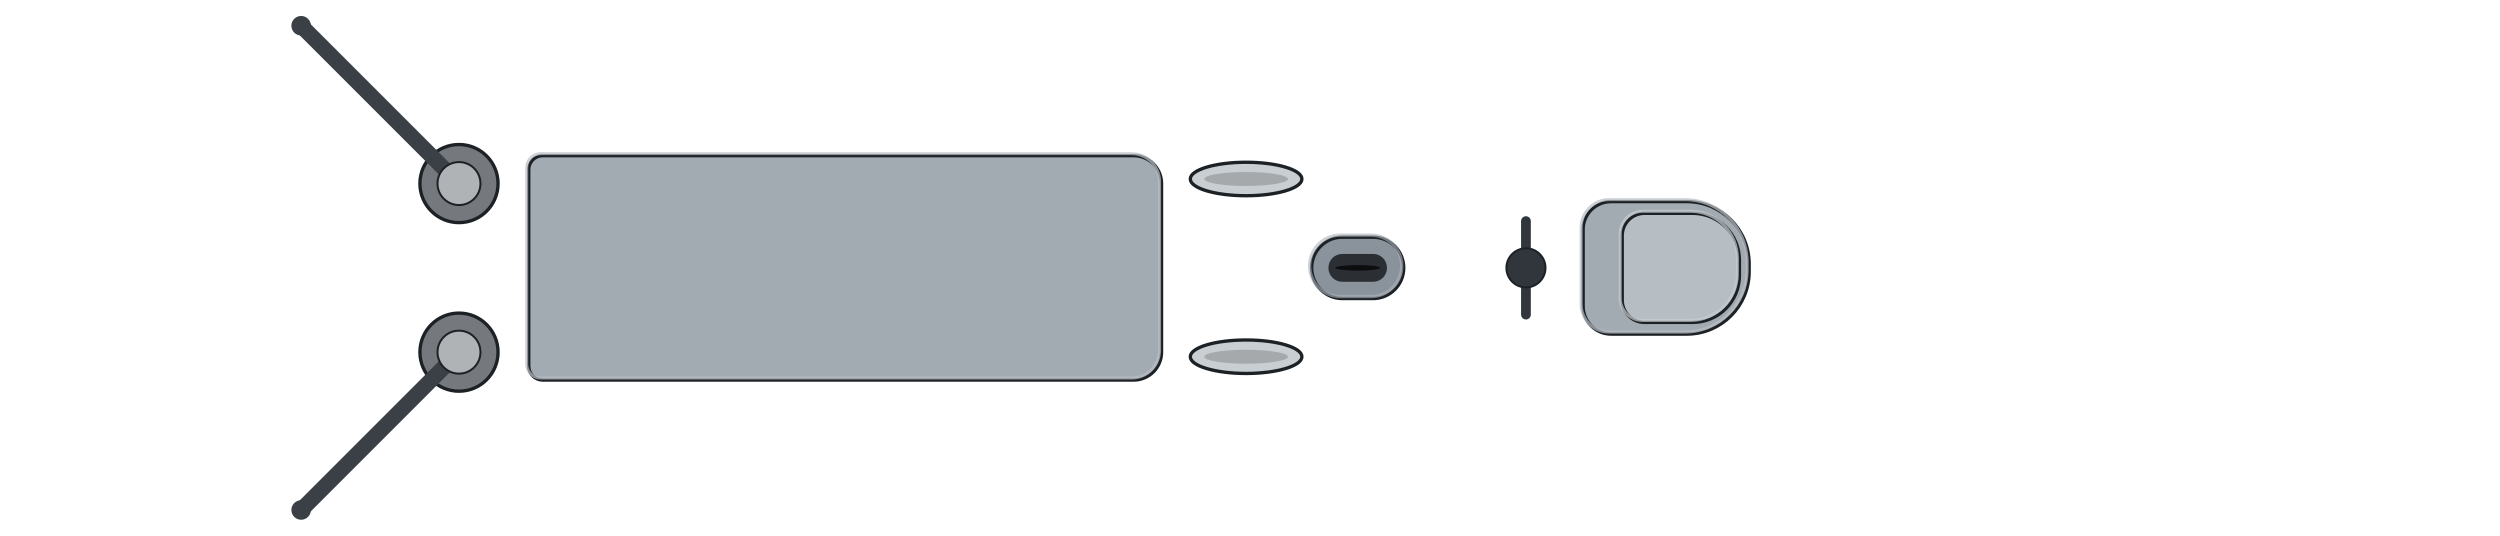
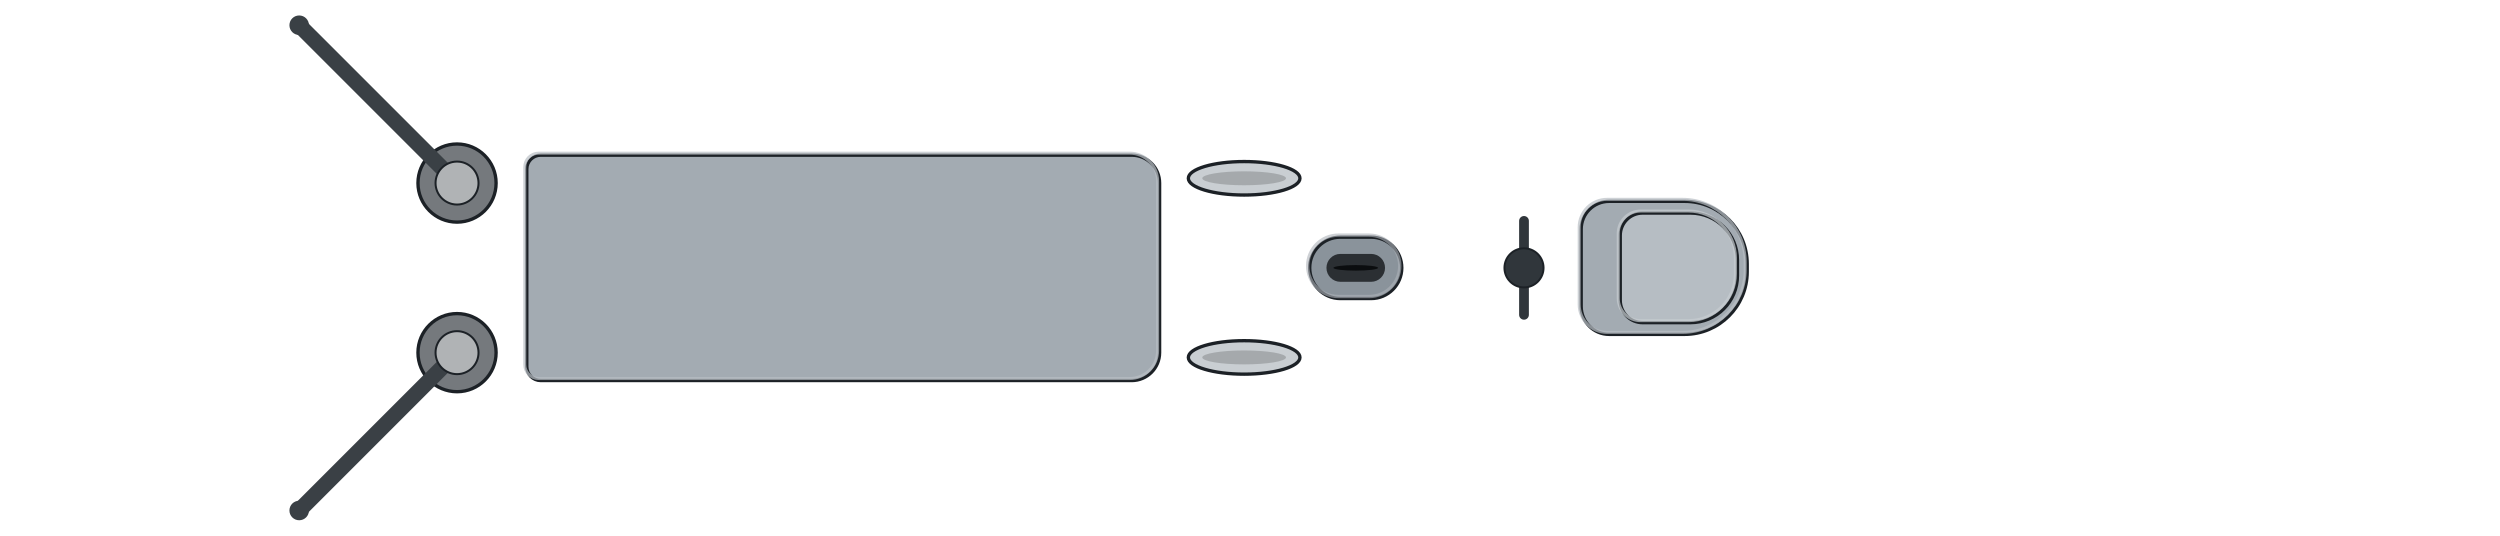
<svg xmlns="http://www.w3.org/2000/svg" width="896" height="192" viewBox="-44.8 -9.6 89.6 19.2" shape-rendering="geometricPrecision">
  <defs>
    <clipPath id="hullclip">
-       <path d="M-40.5,-4.189 L-40.497,-4.212 L-40.488,-4.234 L-40.473,-4.257 L-40.453,-4.28 L-40.426,-4.303 L-40.394,-4.325 L-40.355,-4.348 L-40.311,-4.371 L-40.261,-4.393 L-40.205,-4.416 L-40.143,-4.438 L-40.075,-4.46 L-40.001,-4.483 L-39.922,-4.505 L-39.837,-4.527 L-39.745,-4.549 L-39.649,-4.571 L-39.546,-4.593 L-39.437,-4.614 L-39.323,-4.636 L-39.203,-4.657 L-39.077,-4.679 L-38.946,-4.7 L-38.809,-4.721 L-38.666,-4.742 L-38.518,-4.763 L-38.364,-4.783 L-38.204,-4.804 L-38.039,-4.824 L-37.868,-4.844 L-37.692,-4.864 L-37.51,-4.884 L-37.323,-4.903 L-37.13,-4.922 L-36.932,-4.941 L-36.728,-4.96 L-36.52,-4.979 L-36.305,-4.998 L-36.086,-5.016 L-35.861,-5.034 L-35.631,-5.052 L-35.396,-5.069 L-35.155,-5.086 L-34.91,-5.103 L-34.659,-5.12 L-34.403,-5.137 L-34.143,-5.153 L-33.877,-5.169 L-33.606,-5.185 L-33.331,-5.2 L-33.05,-5.215 L-32.765,-5.23 L-32.475,-5.245 L-32.18,-5.259 L-31.881,-5.273 L-31.577,-5.287 L-31.268,-5.3 L-30.955,-5.314 L-30.637,-5.326 L-30.315,-5.339 L-29.988,-5.351 L-29.657,-5.363 L-29.321,-5.375 L-28.982,-5.386 L-28.638,-5.397 L-28.29,-5.408 L-27.937,-5.418 L-27.581,-5.428 L-27.221,-5.438 L-26.856,-5.447 L-26.488,-5.456 L-26.116,-5.465 L-25.74,-5.473 L-25.361,-5.481 L-24.977,-5.489 L-24.59,-5.496 L-24.199,-5.503 L-23.805,-5.51 L-23.408,-5.517 L-23.007,-5.523 L-22.602,-5.529 L-22.195,-5.534 L-21.784,-5.539 L-21.369,-5.544 L-20.952,-5.549 L-20.532,-5.553 L-20.109,-5.557 L-19.682,-5.561 L-19.253,-5.564 L-18.821,-5.567 L-18.387,-5.57 L-17.949,-5.572 L-17.509,-5.575 L-17.067,-5.577 L-16.622,-5.578 L-16.174,-5.58 L-15.724,-5.581 L-15.272,-5.582 L-14.818,-5.583 L-14.361,-5.584 L-13.903,-5.584 L-13.442,-5.585 L-12.98,-5.585 L-12.515,-5.585 L-12.049,-5.585 L-11.581,-5.585 L-11.111,-5.585 L-10.64,-5.585 L-10.167,-5.585 L-9.692,-5.585 L-9.216,-5.585 L-8.739,-5.585 L-8.261,-5.585 L-7.781,-5.585 L-7.3,-5.585 L-6.818,-5.585 L-6.336,-5.585 L-5.852,-5.585 L-5.367,-5.585 L-4.882,-5.585 L-4.396,-5.585 L-3.909,-5.585 L-3.421,-5.585 L-2.934,-5.585 L-2.445,-5.585 L-1.957,-5.585 L-1.468,-5.585 L-0.979,-5.585 L-0.489,-5.585 L-0,-5.585 L0.489,-5.585 L0.979,-5.585 L1.468,-5.585 L1.957,-5.585 L2.445,-5.585 L2.934,-5.585 L3.421,-5.585 L3.909,-5.585 L4.396,-5.585 L4.882,-5.585 L5.367,-5.585 L5.852,-5.585 L6.336,-5.585 L6.818,-5.585 L7.3,-5.585 L7.781,-5.585 L8.261,-5.585 L8.739,-5.585 L9.216,-5.584 L9.692,-5.583 L10.167,-5.581 L10.64,-5.578 L11.111,-5.574 L11.581,-5.569 L12.049,-5.563 L12.515,-5.555 L12.98,-5.546 L13.442,-5.535 L13.903,-5.523 L14.361,-5.509 L14.818,-5.493 L15.272,-5.476 L15.724,-5.457 L16.174,-5.436 L16.622,-5.413 L17.067,-5.389 L17.509,-5.362 L17.949,-5.334 L18.387,-5.303 L18.821,-5.271 L19.253,-5.237 L19.682,-5.2 L20.109,-5.162 L20.532,-5.122 L20.952,-5.08 L21.369,-5.036 L21.784,-4.99 L22.195,-4.942 L22.602,-4.893 L23.007,-4.841 L23.408,-4.788 L23.805,-4.733 L24.199,-4.676 L24.59,-4.618 L24.977,-4.557 L25.361,-4.495 L25.74,-4.432 L26.116,-4.367 L26.488,-4.3 L26.856,-4.232 L27.221,-4.163 L27.581,-4.092 L27.937,-4.02 L28.29,-3.947 L28.638,-3.873 L28.982,-3.797 L29.321,-3.721 L29.657,-3.643 L29.988,-3.565 L30.315,-3.485 L30.637,-3.405 L30.955,-3.325 L31.268,-3.243 L31.577,-3.162 L31.881,-3.079 L32.18,-2.997 L32.475,-2.914 L32.765,-2.83 L33.05,-2.747 L33.331,-2.663 L33.606,-2.58 L33.877,-2.497 L34.143,-2.413 L34.403,-2.33 L34.659,-2.248 L34.91,-2.166 L35.155,-2.084 L35.396,-2.003 L35.631,-1.922 L35.861,-1.842 L36.086,-1.763 L36.305,-1.685 L36.52,-1.608 L36.728,-1.532 L36.932,-1.456 L37.13,-1.383 L37.323,-1.31 L37.51,-1.239 L37.692,-1.169 L37.868,-1.1 L38.039,-1.033 L38.204,-0.968 L38.364,-0.904 L38.518,-0.842 L38.666,-0.782 L38.809,-0.724 L38.946,-0.667 L39.077,-0.613 L39.203,-0.561 L39.323,-0.51 L39.437,-0.462 L39.546,-0.416 L39.649,-0.372 L39.745,-0.331 L39.837,-0.291 L39.922,-0.254 L40.001,-0.22 L40.075,-0.188 L40.143,-0.158 L40.205,-0.131 L40.261,-0.106 L40.311,-0.084 L40.355,-0.064 L40.394,-0.047 L40.426,-0.033 L40.453,-0.021 L40.473,-0.012 L40.473,0.012 L40.453,0.021 L40.426,0.033 L40.394,0.047 L40.355,0.064 L40.311,0.084 L40.261,0.106 L40.205,0.131 L40.143,0.158 L40.075,0.188 L40.001,0.22 L39.922,0.254 L39.837,0.291 L39.745,0.331 L39.649,0.372 L39.546,0.416 L39.437,0.462 L39.323,0.51 L39.203,0.561 L39.077,0.613 L38.946,0.667 L38.809,0.724 L38.666,0.782 L38.518,0.842 L38.364,0.904 L38.204,0.968 L38.039,1.033 L37.868,1.1 L37.692,1.169 L37.51,1.239 L37.323,1.31 L37.13,1.383 L36.932,1.456 L36.728,1.532 L36.52,1.608 L36.305,1.685 L36.086,1.763 L35.861,1.842 L35.631,1.922 L35.396,2.003 L35.155,2.084 L34.91,2.166 L34.659,2.248 L34.403,2.33 L34.143,2.413 L33.877,2.497 L33.606,2.58 L33.331,2.663 L33.05,2.747 L32.765,2.83 L32.475,2.914 L32.18,2.997 L31.881,3.079 L31.577,3.162 L31.268,3.243 L30.955,3.325 L30.637,3.405 L30.315,3.485 L29.988,3.565 L29.657,3.643 L29.321,3.721 L28.982,3.797 L28.638,3.873 L28.29,3.947 L27.937,4.02 L27.581,4.092 L27.221,4.163 L26.856,4.232 L26.488,4.3 L26.116,4.367 L25.74,4.432 L25.361,4.495 L24.977,4.557 L24.59,4.618 L24.199,4.676 L23.805,4.733 L23.408,4.788 L23.007,4.841 L22.602,4.893 L22.195,4.942 L21.784,4.99 L21.369,5.036 L20.952,5.08 L20.532,5.122 L20.109,5.162 L19.682,5.2 L19.253,5.237 L18.821,5.271 L18.387,5.303 L17.949,5.334 L17.509,5.362 L17.067,5.389 L16.622,5.413 L16.174,5.436 L15.724,5.457 L15.272,5.476 L14.818,5.493 L14.361,5.509 L13.903,5.523 L13.442,5.535 L12.98,5.546 L12.515,5.555 L12.049,5.563 L11.581,5.569 L11.111,5.574 L10.64,5.578 L10.167,5.581 L9.692,5.583 L9.216,5.584 L8.739,5.585 L8.261,5.585 L7.781,5.585 L7.3,5.585 L6.818,5.585 L6.336,5.585 L5.852,5.585 L5.367,5.585 L4.882,5.585 L4.396,5.585 L3.909,5.585 L3.421,5.585 L2.934,5.585 L2.445,5.585 L1.957,5.585 L1.468,5.585 L0.979,5.585 L0.489,5.585 L-0,5.585 L-0.489,5.585 L-0.979,5.585 L-1.468,5.585 L-1.957,5.585 L-2.445,5.585 L-2.934,5.585 L-3.421,5.585 L-3.909,5.585 L-4.396,5.585 L-4.882,5.585 L-5.367,5.585 L-5.852,5.585 L-6.336,5.585 L-6.818,5.585 L-7.3,5.585 L-7.781,5.585 L-8.261,5.585 L-8.739,5.585 L-9.216,5.585 L-9.692,5.585 L-10.167,5.585 L-10.64,5.585 L-11.111,5.585 L-11.581,5.585 L-12.049,5.585 L-12.515,5.585 L-12.98,5.585 L-13.442,5.585 L-13.903,5.584 L-14.361,5.584 L-14.818,5.583 L-15.272,5.582 L-15.724,5.581 L-16.174,5.58 L-16.622,5.578 L-17.067,5.577 L-17.509,5.575 L-17.949,5.572 L-18.387,5.57 L-18.821,5.567 L-19.253,5.564 L-19.682,5.561 L-20.109,5.557 L-20.532,5.553 L-20.952,5.549 L-21.369,5.544 L-21.784,5.539 L-22.195,5.534 L-22.602,5.529 L-23.007,5.523 L-23.408,5.517 L-23.805,5.51 L-24.199,5.503 L-24.59,5.496 L-24.977,5.489 L-25.361,5.481 L-25.74,5.473 L-26.116,5.465 L-26.488,5.456 L-26.856,5.447 L-27.221,5.438 L-27.581,5.428 L-27.937,5.418 L-28.29,5.408 L-28.638,5.397 L-28.982,5.386 L-29.321,5.375 L-29.657,5.363 L-29.988,5.351 L-30.315,5.339 L-30.637,5.326 L-30.955,5.314 L-31.268,5.3 L-31.577,5.287 L-31.881,5.273 L-32.18,5.259 L-32.475,5.245 L-32.765,5.23 L-33.05,5.215 L-33.331,5.2 L-33.606,5.185 L-33.877,5.169 L-34.143,5.153 L-34.403,5.137 L-34.659,5.12 L-34.91,5.103 L-35.155,5.086 L-35.396,5.069 L-35.631,5.052 L-35.861,5.034 L-36.086,5.016 L-36.305,4.998 L-36.52,4.979 L-36.728,4.96 L-36.932,4.941 L-37.13,4.922 L-37.323,4.903 L-37.51,4.884 L-37.692,4.864 L-37.868,4.844 L-38.039,4.824 L-38.204,4.804 L-38.364,4.783 L-38.518,4.763 L-38.666,4.742 L-38.809,4.721 L-38.946,4.7 L-39.077,4.679 L-39.203,4.657 L-39.323,4.636 L-39.437,4.614 L-39.546,4.593 L-39.649,4.571 L-39.745,4.549 L-39.837,4.527 L-39.922,4.505 L-40.001,4.483 L-40.075,4.46 L-40.143,4.438 L-40.205,4.416 L-40.261,4.393 L-40.311,4.371 L-40.355,4.348 L-40.394,4.325 L-40.426,4.303 L-40.453,4.28 L-40.473,4.257 L-40.488,4.234 L-40.497,4.212 L-40.5,4.189 Z" />
+       <path d="M-40.5,-4.208 L-40.497,-4.23 L-40.488,-4.253 L-40.473,-4.276 L-40.453,-4.299 L-40.426,-4.322 L-40.394,-4.345 L-40.355,-4.367 L-40.311,-4.39 L-40.261,-4.413 L-40.205,-4.435 L-40.143,-4.458 L-40.075,-4.48 L-40.001,-4.503 L-39.922,-4.525 L-39.837,-4.547 L-39.745,-4.569 L-39.649,-4.591 L-39.546,-4.613 L-39.437,-4.635 L-39.323,-4.657 L-39.203,-4.678 L-39.077,-4.7 L-38.946,-4.721 L-38.809,-4.742 L-38.666,-4.763 L-38.518,-4.784 L-38.364,-4.805 L-38.204,-4.825 L-38.039,-4.846 L-37.868,-4.866 L-37.692,-4.886 L-37.51,-4.905 L-37.323,-4.925 L-37.13,-4.944 L-36.932,-4.964 L-36.728,-4.983 L-36.52,-5.001 L-36.305,-5.02 L-36.086,-5.038 L-35.861,-5.056 L-35.631,-5.074 L-35.396,-5.092 L-35.155,-5.109 L-34.91,-5.126 L-34.659,-5.143 L-34.403,-5.16 L-34.143,-5.176 L-33.877,-5.192 L-33.606,-5.208 L-33.331,-5.223 L-33.05,-5.239 L-32.765,-5.254 L-32.475,-5.268 L-32.18,-5.283 L-31.881,-5.297 L-31.577,-5.311 L-31.268,-5.324 L-30.955,-5.337 L-30.637,-5.35 L-30.315,-5.363 L-29.988,-5.375 L-29.657,-5.387 L-29.321,-5.399 L-28.982,-5.41 L-28.638,-5.421 L-28.29,-5.432 L-27.937,-5.442 L-27.581,-5.452 L-27.221,-5.462 L-26.856,-5.471 L-26.488,-5.48 L-26.116,-5.489 L-25.74,-5.498 L-25.361,-5.506 L-24.977,-5.513 L-24.59,-5.521 L-24.199,-5.528 L-23.805,-5.535 L-23.408,-5.541 L-23.007,-5.547 L-22.602,-5.553 L-22.195,-5.559 L-21.784,-5.564 L-21.369,-5.569 L-20.952,-5.574 L-20.532,-5.578 L-20.109,-5.582 L-19.682,-5.585 L-19.253,-5.589 L-18.821,-5.592 L-18.387,-5.595 L-17.949,-5.597 L-17.509,-5.6 L-17.067,-5.602 L-16.622,-5.603 L-16.174,-5.605 L-15.724,-5.606 L-15.272,-5.607 L-14.818,-5.608 L-14.361,-5.609 L-13.903,-5.609 L-13.442,-5.61 L-12.98,-5.61 L-12.515,-5.61 L-12.049,-5.61 L-11.581,-5.61 L-11.111,-5.61 L-10.64,-5.61 L-10.167,-5.61 L-9.692,-5.61 L-9.216,-5.61 L-8.739,-5.61 L-8.261,-5.61 L-7.781,-5.61 L-7.3,-5.61 L-6.818,-5.61 L-6.336,-5.61 L-5.852,-5.61 L-5.367,-5.61 L-4.882,-5.61 L-4.396,-5.61 L-3.909,-5.61 L-3.421,-5.61 L-2.934,-5.61 L-2.445,-5.61 L-1.957,-5.61 L-1.468,-5.61 L-0.979,-5.61 L-0.489,-5.61 L-0,-5.61 L0.489,-5.61 L0.979,-5.61 L1.468,-5.61 L1.957,-5.61 L2.445,-5.61 L2.934,-5.61 L3.421,-5.61 L3.909,-5.61 L4.396,-5.61 L4.882,-5.61 L5.367,-5.61 L5.852,-5.61 L6.336,-5.61 L6.818,-5.61 L7.3,-5.61 L7.781,-5.61 L8.261,-5.61 L8.739,-5.61 L9.216,-5.609 L9.692,-5.608 L10.167,-5.606 L10.64,-5.603 L11.111,-5.599 L11.581,-5.594 L12.049,-5.588 L12.515,-5.58 L12.98,-5.571 L13.442,-5.56 L13.903,-5.548 L14.361,-5.534 L14.818,-5.518 L15.272,-5.501 L15.724,-5.481 L16.174,-5.46 L16.622,-5.437 L17.067,-5.413 L17.509,-5.386 L17.949,-5.357 L18.387,-5.327 L18.821,-5.294 L19.253,-5.26 L19.682,-5.224 L20.109,-5.185 L20.532,-5.145 L20.952,-5.103 L21.369,-5.059 L21.784,-5.013 L22.195,-4.965 L22.602,-4.915 L23.007,-4.863 L23.408,-4.809 L23.805,-4.754 L24.199,-4.697 L24.59,-4.638 L24.977,-4.578 L25.361,-4.515 L25.74,-4.452 L26.116,-4.386 L26.488,-4.32 L26.856,-4.251 L27.221,-4.182 L27.581,-4.111 L27.937,-4.038 L28.29,-3.965 L28.638,-3.89 L28.982,-3.814 L29.321,-3.737 L29.657,-3.659 L29.988,-3.581 L30.315,-3.501 L30.637,-3.421 L30.955,-3.34 L31.268,-3.258 L31.577,-3.176 L31.881,-3.093 L32.18,-3.01 L32.475,-2.927 L32.765,-2.843 L33.05,-2.759 L33.331,-2.675 L33.606,-2.592 L33.877,-2.508 L34.143,-2.424 L34.403,-2.341 L34.659,-2.258 L34.91,-2.175 L35.155,-2.093 L35.396,-2.012 L35.631,-1.931 L35.861,-1.85 L36.086,-1.771 L36.305,-1.692 L36.52,-1.615 L36.728,-1.538 L36.932,-1.463 L37.13,-1.389 L37.323,-1.316 L37.51,-1.244 L37.692,-1.174 L37.868,-1.105 L38.039,-1.038 L38.204,-0.972 L38.364,-0.908 L38.518,-0.846 L38.666,-0.786 L38.809,-0.727 L38.946,-0.67 L39.077,-0.616 L39.203,-0.563 L39.323,-0.512 L39.437,-0.464 L39.546,-0.418 L39.649,-0.374 L39.745,-0.332 L39.837,-0.293 L39.922,-0.255 L40.001,-0.221 L40.075,-0.189 L40.143,-0.159 L40.205,-0.131 L40.261,-0.107 L40.311,-0.084 L40.355,-0.065 L40.394,-0.048 L40.426,-0.033 L40.453,-0.021 L40.473,-0.012 L40.473,0.012 L40.453,0.021 L40.426,0.033 L40.394,0.048 L40.355,0.065 L40.311,0.084 L40.261,0.107 L40.205,0.131 L40.143,0.159 L40.075,0.189 L40.001,0.221 L39.922,0.255 L39.837,0.293 L39.745,0.332 L39.649,0.374 L39.546,0.418 L39.437,0.464 L39.323,0.512 L39.203,0.563 L39.077,0.616 L38.946,0.67 L38.809,0.727 L38.666,0.786 L38.518,0.846 L38.364,0.908 L38.204,0.972 L38.039,1.038 L37.868,1.105 L37.692,1.174 L37.51,1.244 L37.323,1.316 L37.13,1.389 L36.932,1.463 L36.728,1.538 L36.52,1.615 L36.305,1.692 L36.086,1.771 L35.861,1.85 L35.631,1.931 L35.396,2.012 L35.155,2.093 L34.91,2.175 L34.659,2.258 L34.403,2.341 L34.143,2.424 L33.877,2.508 L33.606,2.592 L33.331,2.675 L33.05,2.759 L32.765,2.843 L32.475,2.927 L32.18,3.01 L31.881,3.093 L31.577,3.176 L31.268,3.258 L30.955,3.34 L30.637,3.421 L30.315,3.501 L29.988,3.581 L29.657,3.659 L29.321,3.737 L28.982,3.814 L28.638,3.89 L28.29,3.965 L27.937,4.038 L27.581,4.111 L27.221,4.182 L26.856,4.251 L26.488,4.32 L26.116,4.386 L25.74,4.452 L25.361,4.515 L24.977,4.578 L24.59,4.638 L24.199,4.697 L23.805,4.754 L23.408,4.809 L23.007,4.863 L22.602,4.915 L22.195,4.965 L21.784,5.013 L21.369,5.059 L20.952,5.103 L20.532,5.145 L20.109,5.185 L19.682,5.224 L19.253,5.26 L18.821,5.294 L18.387,5.327 L17.949,5.357 L17.509,5.386 L17.067,5.413 L16.622,5.437 L16.174,5.46 L15.724,5.481 L15.272,5.501 L14.818,5.518 L14.361,5.534 L13.903,5.548 L13.442,5.56 L12.98,5.571 L12.515,5.58 L12.049,5.588 L11.581,5.594 L11.111,5.599 L10.64,5.603 L10.167,5.606 L9.692,5.608 L9.216,5.609 L8.739,5.61 L8.261,5.61 L7.781,5.61 L7.3,5.61 L6.818,5.61 L6.336,5.61 L5.852,5.61 L5.367,5.61 L4.882,5.61 L4.396,5.61 L3.909,5.61 L3.421,5.61 L2.934,5.61 L2.445,5.61 L1.957,5.61 L1.468,5.61 L0.979,5.61 L0.489,5.61 L-0,5.61 L-0.489,5.61 L-0.979,5.61 L-1.468,5.61 L-1.957,5.61 L-2.445,5.61 L-2.934,5.61 L-3.421,5.61 L-3.909,5.61 L-4.396,5.61 L-4.882,5.61 L-5.367,5.61 L-5.852,5.61 L-6.336,5.61 L-6.818,5.61 L-7.3,5.61 L-7.781,5.61 L-8.261,5.61 L-8.739,5.61 L-9.216,5.61 L-9.692,5.61 L-10.167,5.61 L-10.64,5.61 L-11.111,5.61 L-11.581,5.61 L-12.049,5.61 L-12.515,5.61 L-12.98,5.61 L-13.442,5.61 L-13.903,5.609 L-14.361,5.609 L-14.818,5.608 L-15.272,5.607 L-15.724,5.606 L-16.174,5.605 L-16.622,5.603 L-17.067,5.602 L-17.509,5.6 L-17.949,5.597 L-18.387,5.595 L-18.821,5.592 L-19.253,5.589 L-19.682,5.585 L-20.109,5.582 L-20.532,5.578 L-20.952,5.574 L-21.369,5.569 L-21.784,5.564 L-22.195,5.559 L-22.602,5.553 L-23.007,5.547 L-23.408,5.541 L-23.805,5.535 L-24.199,5.528 L-24.59,5.521 L-24.977,5.513 L-25.361,5.506 L-25.74,5.498 L-26.116,5.489 L-26.488,5.48 L-26.856,5.471 L-27.221,5.462 L-27.581,5.452 L-27.937,5.442 L-28.29,5.432 L-28.638,5.421 L-28.982,5.41 L-29.321,5.399 L-29.657,5.387 L-29.988,5.375 L-30.315,5.363 L-30.637,5.35 L-30.955,5.337 L-31.268,5.324 L-31.577,5.311 L-31.881,5.297 L-32.18,5.283 L-32.475,5.268 L-32.765,5.254 L-33.05,5.239 L-33.331,5.223 L-33.606,5.208 L-33.877,5.192 L-34.143,5.176 L-34.403,5.16 L-34.659,5.143 L-34.91,5.126 L-35.155,5.109 L-35.396,5.092 L-35.631,5.074 L-35.861,5.056 L-36.086,5.038 L-36.305,5.02 L-36.52,5.001 L-36.728,4.983 L-36.932,4.964 L-37.13,4.944 L-37.323,4.925 L-37.51,4.905 L-37.692,4.886 L-37.868,4.866 L-38.039,4.846 L-38.204,4.825 L-38.364,4.805 L-38.518,4.784 L-38.666,4.763 L-38.809,4.742 L-38.946,4.721 L-39.077,4.7 L-39.203,4.678 L-39.323,4.657 L-39.437,4.635 L-39.546,4.613 L-39.649,4.591 L-39.745,4.569 L-39.837,4.547 L-39.922,4.525 L-40.001,4.503 L-40.075,4.48 L-40.143,4.458 L-40.205,4.435 L-40.261,4.413 L-40.311,4.39 L-40.355,4.367 L-40.394,4.345 L-40.426,4.322 L-40.453,4.299 L-40.473,4.276 L-40.488,4.253 L-40.497,4.23 L-40.5,4.208 Z" />
    </clipPath>
    <clipPath id="deckclip">
-       <path d="M-40.5,-3.639 L-40.497,-3.662 L-40.488,-3.684 L-40.473,-3.707 L-40.453,-3.73 L-40.426,-3.753 L-40.394,-3.775 L-40.355,-3.798 L-40.311,-3.821 L-40.261,-3.843 L-40.205,-3.866 L-40.143,-3.888 L-40.075,-3.91 L-40.001,-3.933 L-39.922,-3.955 L-39.837,-3.977 L-39.745,-3.999 L-39.649,-4.021 L-39.546,-4.043 L-39.437,-4.064 L-39.323,-4.086 L-39.203,-4.107 L-39.077,-4.129 L-38.946,-4.15 L-38.809,-4.171 L-38.666,-4.192 L-38.518,-4.213 L-38.364,-4.233 L-38.204,-4.254 L-38.039,-4.274 L-37.868,-4.294 L-37.692,-4.314 L-37.51,-4.334 L-37.323,-4.353 L-37.13,-4.372 L-36.932,-4.391 L-36.728,-4.41 L-36.52,-4.429 L-36.305,-4.448 L-36.086,-4.466 L-35.861,-4.484 L-35.631,-4.502 L-35.396,-4.519 L-35.155,-4.536 L-34.91,-4.553 L-34.659,-4.57 L-34.403,-4.587 L-34.143,-4.603 L-33.877,-4.619 L-33.606,-4.635 L-33.331,-4.65 L-33.05,-4.665 L-32.765,-4.68 L-32.475,-4.695 L-32.18,-4.709 L-31.881,-4.723 L-31.577,-4.737 L-31.268,-4.75 L-30.955,-4.764 L-30.637,-4.776 L-30.315,-4.789 L-29.988,-4.801 L-29.657,-4.813 L-29.321,-4.825 L-28.982,-4.836 L-28.638,-4.847 L-28.29,-4.858 L-27.937,-4.868 L-27.581,-4.878 L-27.221,-4.888 L-26.856,-4.897 L-26.488,-4.906 L-26.116,-4.915 L-25.74,-4.923 L-25.361,-4.931 L-24.977,-4.939 L-24.59,-4.946 L-24.199,-4.953 L-23.805,-4.96 L-23.408,-4.967 L-23.007,-4.973 L-22.602,-4.979 L-22.195,-4.984 L-21.784,-4.989 L-21.369,-4.994 L-20.952,-4.999 L-20.532,-5.003 L-20.109,-5.007 L-19.682,-5.011 L-19.253,-5.014 L-18.821,-5.017 L-18.387,-5.02 L-17.949,-5.022 L-17.509,-5.025 L-17.067,-5.027 L-16.622,-5.028 L-16.174,-5.03 L-15.724,-5.031 L-15.272,-5.032 L-14.818,-5.033 L-14.361,-5.034 L-13.903,-5.034 L-13.442,-5.035 L-12.98,-5.035 L-12.515,-5.035 L-12.049,-5.035 L-11.581,-5.035 L-11.111,-5.035 L-10.64,-5.035 L-10.167,-5.035 L-9.692,-5.035 L-9.216,-5.035 L-8.739,-5.035 L-8.261,-5.035 L-7.781,-5.035 L-7.3,-5.035 L-6.818,-5.035 L-6.336,-5.035 L-5.852,-5.035 L-5.367,-5.035 L-4.882,-5.035 L-4.396,-5.035 L-3.909,-5.035 L-3.421,-5.035 L-2.934,-5.035 L-2.445,-5.035 L-1.957,-5.035 L-1.468,-5.035 L-0.979,-5.035 L-0.489,-5.035 L-0,-5.035 L0.489,-5.035 L0.979,-5.035 L1.468,-5.035 L1.957,-5.035 L2.445,-5.035 L2.934,-5.035 L3.421,-5.035 L3.909,-5.035 L4.396,-5.035 L4.882,-5.035 L5.367,-5.035 L5.852,-5.035 L6.336,-5.035 L6.818,-5.035 L7.3,-5.035 L7.781,-5.035 L8.261,-5.035 L8.739,-5.035 L9.216,-5.034 L9.692,-5.033 L10.167,-5.031 L10.64,-5.028 L11.111,-5.024 L11.581,-5.019 L12.049,-5.013 L12.515,-5.005 L12.98,-4.996 L13.442,-4.985 L13.903,-4.973 L14.361,-4.959 L14.818,-4.943 L15.272,-4.926 L15.724,-4.907 L16.174,-4.886 L16.622,-4.863 L17.067,-4.839 L17.509,-4.812 L17.949,-4.784 L18.387,-4.753 L18.821,-4.721 L19.253,-4.687 L19.682,-4.65 L20.109,-4.612 L20.532,-4.572 L20.952,-4.53 L21.369,-4.486 L21.784,-4.44 L22.195,-4.392 L22.602,-4.343 L23.007,-4.291 L23.408,-4.238 L23.805,-4.183 L24.199,-4.126 L24.59,-4.068 L24.977,-4.007 L25.361,-3.945 L25.74,-3.882 L26.116,-3.817 L26.488,-3.75 L26.856,-3.682 L27.221,-3.613 L27.581,-3.542 L27.937,-3.47 L28.29,-3.397 L28.638,-3.323 L28.982,-3.247 L29.321,-3.171 L29.657,-3.093 L29.988,-3.015 L30.315,-2.935 L30.637,-2.855 L30.955,-2.775 L31.268,-2.693 L31.577,-2.612 L31.881,-2.529 L32.18,-2.447 L32.475,-2.364 L32.765,-2.28 L33.05,-2.197 L33.331,-2.113 L33.606,-2.03 L33.877,-1.947 L34.143,-1.863 L34.403,-1.78 L34.659,-1.698 L34.91,-1.616 L35.155,-1.534 L35.396,-1.453 L35.631,-1.372 L35.861,-1.292 L36.086,-1.213 L36.305,-1.135 L36.52,-1.058 L36.728,-0.982 L36.932,-0.906 L37.13,-0.833 L37.323,-0.76 L37.51,-0.689 L37.692,-0.619 L37.868,-0.55 L38.039,-0.483 L38.204,-0.418 L38.364,-0.354 L38.518,-0.292 L38.666,-0.232 L38.809,-0.174 L38.946,-0.117 L39.077,-0.063 L39.203,-0.011 L39.203,0.011 L39.077,0.063 L38.946,0.117 L38.809,0.174 L38.666,0.232 L38.518,0.292 L38.364,0.354 L38.204,0.418 L38.039,0.483 L37.868,0.55 L37.692,0.619 L37.51,0.689 L37.323,0.76 L37.13,0.833 L36.932,0.906 L36.728,0.982 L36.52,1.058 L36.305,1.135 L36.086,1.213 L35.861,1.292 L35.631,1.372 L35.396,1.453 L35.155,1.534 L34.91,1.616 L34.659,1.698 L34.403,1.78 L34.143,1.863 L33.877,1.947 L33.606,2.03 L33.331,2.113 L33.05,2.197 L32.765,2.28 L32.475,2.364 L32.18,2.447 L31.881,2.529 L31.577,2.612 L31.268,2.693 L30.955,2.775 L30.637,2.855 L30.315,2.935 L29.988,3.015 L29.657,3.093 L29.321,3.171 L28.982,3.247 L28.638,3.323 L28.29,3.397 L27.937,3.47 L27.581,3.542 L27.221,3.613 L26.856,3.682 L26.488,3.75 L26.116,3.817 L25.74,3.882 L25.361,3.945 L24.977,4.007 L24.59,4.068 L24.199,4.126 L23.805,4.183 L23.408,4.238 L23.007,4.291 L22.602,4.343 L22.195,4.392 L21.784,4.44 L21.369,4.486 L20.952,4.53 L20.532,4.572 L20.109,4.612 L19.682,4.65 L19.253,4.687 L18.821,4.721 L18.387,4.753 L17.949,4.784 L17.509,4.812 L17.067,4.839 L16.622,4.863 L16.174,4.886 L15.724,4.907 L15.272,4.926 L14.818,4.943 L14.361,4.959 L13.903,4.973 L13.442,4.985 L12.98,4.996 L12.515,5.005 L12.049,5.013 L11.581,5.019 L11.111,5.024 L10.64,5.028 L10.167,5.031 L9.692,5.033 L9.216,5.034 L8.739,5.035 L8.261,5.035 L7.781,5.035 L7.3,5.035 L6.818,5.035 L6.336,5.035 L5.852,5.035 L5.367,5.035 L4.882,5.035 L4.396,5.035 L3.909,5.035 L3.421,5.035 L2.934,5.035 L2.445,5.035 L1.957,5.035 L1.468,5.035 L0.979,5.035 L0.489,5.035 L-0,5.035 L-0.489,5.035 L-0.979,5.035 L-1.468,5.035 L-1.957,5.035 L-2.445,5.035 L-2.934,5.035 L-3.421,5.035 L-3.909,5.035 L-4.396,5.035 L-4.882,5.035 L-5.367,5.035 L-5.852,5.035 L-6.336,5.035 L-6.818,5.035 L-7.3,5.035 L-7.781,5.035 L-8.261,5.035 L-8.739,5.035 L-9.216,5.035 L-9.692,5.035 L-10.167,5.035 L-10.64,5.035 L-11.111,5.035 L-11.581,5.035 L-12.049,5.035 L-12.515,5.035 L-12.98,5.035 L-13.442,5.035 L-13.903,5.034 L-14.361,5.034 L-14.818,5.033 L-15.272,5.032 L-15.724,5.031 L-16.174,5.03 L-16.622,5.028 L-17.067,5.027 L-17.509,5.025 L-17.949,5.022 L-18.387,5.02 L-18.821,5.017 L-19.253,5.014 L-19.682,5.011 L-20.109,5.007 L-20.532,5.003 L-20.952,4.999 L-21.369,4.994 L-21.784,4.989 L-22.195,4.984 L-22.602,4.979 L-23.007,4.973 L-23.408,4.967 L-23.805,4.96 L-24.199,4.953 L-24.59,4.946 L-24.977,4.939 L-25.361,4.931 L-25.74,4.923 L-26.116,4.915 L-26.488,4.906 L-26.856,4.897 L-27.221,4.888 L-27.581,4.878 L-27.937,4.868 L-28.29,4.858 L-28.638,4.847 L-28.982,4.836 L-29.321,4.825 L-29.657,4.813 L-29.988,4.801 L-30.315,4.789 L-30.637,4.776 L-30.955,4.764 L-31.268,4.75 L-31.577,4.737 L-31.881,4.723 L-32.18,4.709 L-32.475,4.695 L-32.765,4.68 L-33.05,4.665 L-33.331,4.65 L-33.606,4.635 L-33.877,4.619 L-34.143,4.603 L-34.403,4.587 L-34.659,4.57 L-34.91,4.553 L-35.155,4.536 L-35.396,4.519 L-35.631,4.502 L-35.861,4.484 L-36.086,4.466 L-36.305,4.448 L-36.52,4.429 L-36.728,4.41 L-36.932,4.391 L-37.13,4.372 L-37.323,4.353 L-37.51,4.334 L-37.692,4.314 L-37.868,4.294 L-38.039,4.274 L-38.204,4.254 L-38.364,4.233 L-38.518,4.213 L-38.666,4.192 L-38.809,4.171 L-38.946,4.15 L-39.077,4.129 L-39.203,4.107 L-39.323,4.086 L-39.437,4.064 L-39.546,4.043 L-39.649,4.021 L-39.745,3.999 L-39.837,3.977 L-39.922,3.955 L-40.001,3.933 L-40.075,3.91 L-40.143,3.888 L-40.205,3.866 L-40.261,3.843 L-40.311,3.821 L-40.355,3.798 L-40.394,3.775 L-40.426,3.753 L-40.453,3.73 L-40.473,3.707 L-40.488,3.684 L-40.497,3.662 L-40.5,3.639 Z" />
+       <path d="M-40.5,-3.658 L-40.497,-3.68 L-40.488,-3.703 L-40.473,-3.726 L-40.453,-3.749 L-40.426,-3.772 L-40.394,-3.795 L-40.355,-3.817 L-40.311,-3.84 L-40.261,-3.863 L-40.205,-3.885 L-40.143,-3.908 L-40.075,-3.93 L-40.001,-3.953 L-39.922,-3.975 L-39.837,-3.997 L-39.745,-4.019 L-39.649,-4.041 L-39.546,-4.063 L-39.437,-4.085 L-39.323,-4.107 L-39.203,-4.128 L-39.077,-4.15 L-38.946,-4.171 L-38.809,-4.192 L-38.666,-4.213 L-38.518,-4.234 L-38.364,-4.255 L-38.204,-4.275 L-38.039,-4.296 L-37.868,-4.316 L-37.692,-4.336 L-37.51,-4.355 L-37.323,-4.375 L-37.13,-4.394 L-36.932,-4.414 L-36.728,-4.433 L-36.52,-4.451 L-36.305,-4.47 L-36.086,-4.488 L-35.861,-4.506 L-35.631,-4.524 L-35.396,-4.542 L-35.155,-4.559 L-34.91,-4.576 L-34.659,-4.593 L-34.403,-4.61 L-34.143,-4.626 L-33.877,-4.642 L-33.606,-4.658 L-33.331,-4.673 L-33.05,-4.689 L-32.765,-4.704 L-32.475,-4.718 L-32.18,-4.733 L-31.881,-4.747 L-31.577,-4.761 L-31.268,-4.774 L-30.955,-4.787 L-30.637,-4.8 L-30.315,-4.813 L-29.988,-4.825 L-29.657,-4.837 L-29.321,-4.849 L-28.982,-4.86 L-28.638,-4.871 L-28.29,-4.882 L-27.937,-4.892 L-27.581,-4.902 L-27.221,-4.912 L-26.856,-4.921 L-26.488,-4.93 L-26.116,-4.939 L-25.74,-4.948 L-25.361,-4.956 L-24.977,-4.963 L-24.59,-4.971 L-24.199,-4.978 L-23.805,-4.985 L-23.408,-4.991 L-23.007,-4.997 L-22.602,-5.003 L-22.195,-5.009 L-21.784,-5.014 L-21.369,-5.019 L-20.952,-5.024 L-20.532,-5.028 L-20.109,-5.032 L-19.682,-5.035 L-19.253,-5.039 L-18.821,-5.042 L-18.387,-5.045 L-17.949,-5.047 L-17.509,-5.05 L-17.067,-5.052 L-16.622,-5.053 L-16.174,-5.055 L-15.724,-5.056 L-15.272,-5.057 L-14.818,-5.058 L-14.361,-5.059 L-13.903,-5.059 L-13.442,-5.06 L-12.98,-5.06 L-12.515,-5.06 L-12.049,-5.06 L-11.581,-5.06 L-11.111,-5.06 L-10.64,-5.06 L-10.167,-5.06 L-9.692,-5.06 L-9.216,-5.06 L-8.739,-5.06 L-8.261,-5.06 L-7.781,-5.06 L-7.3,-5.06 L-6.818,-5.06 L-6.336,-5.06 L-5.852,-5.06 L-5.367,-5.06 L-4.882,-5.06 L-4.396,-5.06 L-3.909,-5.06 L-3.421,-5.06 L-2.934,-5.06 L-2.445,-5.06 L-1.957,-5.06 L-1.468,-5.06 L-0.979,-5.06 L-0.489,-5.06 L-0,-5.06 L0.489,-5.06 L0.979,-5.06 L1.468,-5.06 L1.957,-5.06 L2.445,-5.06 L2.934,-5.06 L3.421,-5.06 L3.909,-5.06 L4.396,-5.06 L4.882,-5.06 L5.367,-5.06 L5.852,-5.06 L6.336,-5.06 L6.818,-5.06 L7.3,-5.06 L7.781,-5.06 L8.261,-5.06 L8.739,-5.06 L9.216,-5.059 L9.692,-5.058 L10.167,-5.056 L10.64,-5.053 L11.111,-5.049 L11.581,-5.044 L12.049,-5.038 L12.515,-5.03 L12.98,-5.021 L13.442,-5.01 L13.903,-4.998 L14.361,-4.984 L14.818,-4.968 L15.272,-4.951 L15.724,-4.931 L16.174,-4.91 L16.622,-4.887 L17.067,-4.863 L17.509,-4.836 L17.949,-4.807 L18.387,-4.777 L18.821,-4.744 L19.253,-4.71 L19.682,-4.674 L20.109,-4.635 L20.532,-4.595 L20.952,-4.553 L21.369,-4.509 L21.784,-4.463 L22.195,-4.415 L22.602,-4.365 L23.007,-4.313 L23.408,-4.259 L23.805,-4.204 L24.199,-4.147 L24.59,-4.088 L24.977,-4.028 L25.361,-3.965 L25.74,-3.902 L26.116,-3.836 L26.488,-3.77 L26.856,-3.701 L27.221,-3.632 L27.581,-3.561 L27.937,-3.488 L28.29,-3.415 L28.638,-3.34 L28.982,-3.264 L29.321,-3.187 L29.657,-3.109 L29.988,-3.031 L30.315,-2.951 L30.637,-2.871 L30.955,-2.79 L31.268,-2.708 L31.577,-2.626 L31.881,-2.543 L32.18,-2.46 L32.475,-2.377 L32.765,-2.293 L33.05,-2.209 L33.331,-2.125 L33.606,-2.042 L33.877,-1.958 L34.143,-1.874 L34.403,-1.791 L34.659,-1.708 L34.91,-1.625 L35.155,-1.543 L35.396,-1.462 L35.631,-1.381 L35.861,-1.3 L36.086,-1.221 L36.305,-1.142 L36.52,-1.065 L36.728,-0.988 L36.932,-0.913 L37.13,-0.839 L37.323,-0.766 L37.51,-0.694 L37.692,-0.624 L37.868,-0.555 L38.039,-0.488 L38.204,-0.422 L38.364,-0.358 L38.518,-0.296 L38.666,-0.236 L38.809,-0.177 L38.946,-0.12 L39.077,-0.066 L39.203,-0.013 L39.203,0.013 L39.077,0.066 L38.946,0.12 L38.809,0.177 L38.666,0.236 L38.518,0.296 L38.364,0.358 L38.204,0.422 L38.039,0.488 L37.868,0.555 L37.692,0.624 L37.51,0.694 L37.323,0.766 L37.13,0.839 L36.932,0.913 L36.728,0.988 L36.52,1.065 L36.305,1.142 L36.086,1.221 L35.861,1.3 L35.631,1.381 L35.396,1.462 L35.155,1.543 L34.91,1.625 L34.659,1.708 L34.403,1.791 L34.143,1.874 L33.877,1.958 L33.606,2.042 L33.331,2.125 L33.05,2.209 L32.765,2.293 L32.475,2.377 L32.18,2.46 L31.881,2.543 L31.577,2.626 L31.268,2.708 L30.955,2.79 L30.637,2.871 L30.315,2.951 L29.988,3.031 L29.657,3.109 L29.321,3.187 L28.982,3.264 L28.638,3.34 L28.29,3.415 L27.937,3.488 L27.581,3.561 L27.221,3.632 L26.856,3.701 L26.488,3.77 L26.116,3.836 L25.74,3.902 L25.361,3.965 L24.977,4.028 L24.59,4.088 L24.199,4.147 L23.805,4.204 L23.408,4.259 L23.007,4.313 L22.602,4.365 L22.195,4.415 L21.784,4.463 L21.369,4.509 L20.952,4.553 L20.532,4.595 L20.109,4.635 L19.682,4.674 L19.253,4.71 L18.821,4.744 L18.387,4.777 L17.949,4.807 L17.509,4.836 L17.067,4.863 L16.622,4.887 L16.174,4.91 L15.724,4.931 L15.272,4.951 L14.818,4.968 L14.361,4.984 L13.903,4.998 L13.442,5.01 L12.98,5.021 L12.515,5.03 L12.049,5.038 L11.581,5.044 L11.111,5.049 L10.64,5.053 L10.167,5.056 L9.692,5.058 L9.216,5.059 L8.739,5.06 L8.261,5.06 L7.781,5.06 L7.3,5.06 L6.818,5.06 L6.336,5.06 L5.852,5.06 L5.367,5.06 L4.882,5.06 L4.396,5.06 L3.909,5.06 L3.421,5.06 L2.934,5.06 L2.445,5.06 L1.957,5.06 L1.468,5.06 L0.979,5.06 L0.489,5.06 L-0,5.06 L-0.489,5.06 L-0.979,5.06 L-1.468,5.06 L-1.957,5.06 L-2.445,5.06 L-2.934,5.06 L-3.421,5.06 L-3.909,5.06 L-4.396,5.06 L-4.882,5.06 L-5.367,5.06 L-5.852,5.06 L-6.336,5.06 L-6.818,5.06 L-7.3,5.06 L-7.781,5.06 L-8.261,5.06 L-8.739,5.06 L-9.216,5.06 L-9.692,5.06 L-10.167,5.06 L-10.64,5.06 L-11.111,5.06 L-11.581,5.06 L-12.049,5.06 L-12.515,5.06 L-12.98,5.06 L-13.442,5.06 L-13.903,5.059 L-14.361,5.059 L-14.818,5.058 L-15.272,5.057 L-15.724,5.056 L-16.174,5.055 L-16.622,5.053 L-17.067,5.052 L-17.509,5.05 L-17.949,5.047 L-18.387,5.045 L-18.821,5.042 L-19.253,5.039 L-19.682,5.035 L-20.109,5.032 L-20.532,5.028 L-20.952,5.024 L-21.369,5.019 L-21.784,5.014 L-22.195,5.009 L-22.602,5.003 L-23.007,4.997 L-23.408,4.991 L-23.805,4.985 L-24.199,4.978 L-24.59,4.971 L-24.977,4.963 L-25.361,4.956 L-25.74,4.948 L-26.116,4.939 L-26.488,4.93 L-26.856,4.921 L-27.221,4.912 L-27.581,4.902 L-27.937,4.892 L-28.29,4.882 L-28.638,4.871 L-28.982,4.86 L-29.321,4.849 L-29.657,4.837 L-29.988,4.825 L-30.315,4.813 L-30.637,4.8 L-30.955,4.787 L-31.268,4.774 L-31.577,4.761 L-31.881,4.747 L-32.18,4.733 L-32.475,4.718 L-32.765,4.704 L-33.05,4.689 L-33.331,4.673 L-33.606,4.658 L-33.877,4.642 L-34.143,4.626 L-34.403,4.61 L-34.659,4.593 L-34.91,4.576 L-35.155,4.559 L-35.396,4.542 L-35.631,4.524 L-35.861,4.506 L-36.086,4.488 L-36.305,4.47 L-36.52,4.451 L-36.728,4.433 L-36.932,4.414 L-37.13,4.394 L-37.323,4.375 L-37.51,4.355 L-37.692,4.336 L-37.868,4.316 L-38.039,4.296 L-38.204,4.275 L-38.364,4.255 L-38.518,4.234 L-38.666,4.213 L-38.809,4.192 L-38.946,4.171 L-39.077,4.15 L-39.203,4.128 L-39.323,4.107 L-39.437,4.085 L-39.546,4.063 L-39.649,4.041 L-39.745,4.019 L-39.837,3.997 L-39.922,3.975 L-40.001,3.953 L-40.075,3.93 L-40.143,3.908 L-40.205,3.885 L-40.261,3.863 L-40.311,3.84 L-40.355,3.817 L-40.394,3.795 L-40.426,3.772 L-40.453,3.749 L-40.473,3.726 L-40.488,3.703 L-40.497,3.68 L-40.5,3.658 Z" />
    </clipPath>
  </defs>
-   <path d="M-25.35,-4.021 L-4.17,-4.021 A1,1 0 0 1 -3.17,-3.021 L-3.17,3.021 A1,1 0 0 1 -4.17,4.021 L-25.35,4.021 A0.5,0.5 0 0 1 -25.85,3.521 L-25.85,-3.521 A0.5,0.5 0 0 1 -25.35,-4.021 Z" fill="#a3abb2" stroke="#1c2126" stroke-width="0.12" stroke-linejoin="round" />
-   <path d="M-25.35,-4.021 L-4.17,-4.021 A1,1 0 0 1 -3.17,-3.021 L-3.17,3.021 A1,1 0 0 1 -4.17,4.021 L-25.35,4.021 A0.5,0.5 0 0 1 -25.85,3.521 L-25.85,-3.521 A0.5,0.5 0 0 1 -25.35,-4.021 Z" fill="none" stroke="#bac0c5" stroke-width="0.108" transform="translate(-0.072,-0.072)" stroke-opacity="0.7" />
-   <path d="M12.94,-2.374 L15.656,-2.374 A2.234,2.234 0 0 1 17.89,-0.14 L17.89,0.14 A2.234,2.234 0 0 1 15.656,2.374 L12.94,2.374 A1,1 0 0 1 11.94,1.374 L11.94,-1.374 A1,1 0 0 1 12.94,-2.374 Z" fill="#a3abb2" stroke="#1c2126" stroke-width="0.12" stroke-linejoin="round" />
-   <path d="M12.94,-2.374 L15.656,-2.374 A2.234,2.234 0 0 1 17.89,-0.14 L17.89,0.14 A2.234,2.234 0 0 1 15.656,2.374 L12.94,2.374 A1,1 0 0 1 11.94,1.374 L11.94,-1.374 A1,1 0 0 1 12.94,-2.374 Z" fill="none" stroke="#bac0c5" stroke-width="0.108" transform="translate(-0.072,-0.072)" stroke-opacity="0.7" />
-   <path d="M14.14,-1.955 L15.864,-1.955 A1.675,1.675 0 0 1 17.54,-0.279 L17.54,0.279 A1.675,1.675 0 0 1 15.864,1.955 L14.14,1.955 A0.8,0.8 0 0 1 13.34,1.155 L13.34,-1.155 A0.8,0.8 0 0 1 14.14,-1.955 Z" fill="#b6bdc3" stroke="#1c2126" stroke-width="0.12" stroke-linejoin="round" />
-   <path d="M14.14,-1.955 L15.864,-1.955 A1.675,1.675 0 0 1 17.54,-0.279 L17.54,0.279 A1.675,1.675 0 0 1 15.864,1.955 L14.14,1.955 A0.8,0.8 0 0 1 13.34,1.155 L13.34,-1.155 A0.8,0.8 0 0 1 14.14,-1.955 Z" fill="none" stroke="#c8ced2" stroke-width="0.108" transform="translate(-0.072,-0.072)" stroke-opacity="0.7" />
-   <ellipse cx="-0.14" cy="3.185" rx="2" ry="0.6" fill="#c9ced2" stroke="#1c2126" stroke-width="0.12" stroke-linejoin="round" />
-   <ellipse cx="-0.14" cy="3.185" rx="1.5" ry="0.25" fill="#a5a9ac" />
-   <ellipse cx="-0.14" cy="-3.185" rx="2" ry="0.6" fill="#c9ced2" stroke="#1c2126" stroke-width="0.12" stroke-linejoin="round" />
-   <ellipse cx="-0.14" cy="-3.185" rx="1.5" ry="0.25" fill="#a5a9ac" />
-   <path d="M3.31,-1.1 L4.41,-1.1 A1.1,1.1 0 0 1 5.51,0 L5.51,0 A1.1,1.1 0 0 1 4.41,1.1 L3.31,1.1 A1.1,1.1 0 0 1 2.21,0 L2.21,0 A1.1,1.1 0 0 1 3.31,-1.1 Z" fill="#8a939b" stroke="#1c2126" stroke-width="0.12" stroke-linejoin="round" />
-   <path d="M3.31,-0.5 L4.41,-0.5 A0.5,0.5 0 0 1 4.91,0 L4.91,0 A0.5,0.5 0 0 1 4.41,0.5 L3.31,0.5 A0.5,0.5 0 0 1 2.81,0 L2.81,0 A0.5,0.5 0 0 1 3.31,-0.5 Z" fill="#2b2f33" />
-   <ellipse cx="3.86" cy="0" rx="0.8" ry="0.1" fill="#0b0d0f" />
-   <path d="M3.31,-1.1 L4.41,-1.1 A1.1,1.1 0 0 1 5.51,0 L5.51,0 A1.1,1.1 0 0 1 4.41,1.1 L3.31,1.1 A1.1,1.1 0 0 1 2.21,0 L2.21,0 A1.1,1.1 0 0 1 3.31,-1.1 Z" fill="none" stroke="#adb3b9" stroke-width="0.12" transform="translate(-0.072,-0.072)" stroke-opacity="0.6" />
-   <line x1="9.89" y1="-1.675" x2="9.89" y2="1.675" stroke="#30363b" stroke-width="0.35" stroke-linecap="round" />
-   <circle cx="9.89" cy="0" r="0.7" fill="#30363b" stroke="#1c2126" stroke-width="0.072" stroke-linejoin="round" />
-   <circle cx="-28.35" cy="3.021" r="1.4" fill="#75797d" stroke="#1c2126" stroke-width="0.12" stroke-linejoin="round" />
-   <line x1="-28.35" y1="3.021" x2="-34.007" y2="8.678" stroke="#3a4045" stroke-width="0.56" stroke-linecap="round" />
-   <circle cx="-34.007" cy="8.678" r="0.35" fill="#3a4045" />
-   <circle cx="-28.35" cy="3.021" r="0.77" fill="#b0b3b5" stroke="#1c2126" stroke-width="0.072" stroke-linejoin="round" />
-   <circle cx="-28.35" cy="-3.021" r="1.4" fill="#75797d" stroke="#1c2126" stroke-width="0.12" stroke-linejoin="round" />
-   <line x1="-28.35" y1="-3.021" x2="-34.007" y2="-8.678" stroke="#3a4045" stroke-width="0.56" stroke-linecap="round" />
-   <circle cx="-34.007" cy="-8.678" r="0.35" fill="#3a4045" />
-   <circle cx="-28.35" cy="-3.021" r="0.77" fill="#b0b3b5" stroke="#1c2126" stroke-width="0.072" stroke-linejoin="round" />
+   <path d="M-25.42,-4.039 L-4.24,-4.039 A1,1 0 0 1 -3.24,-3.039 L-3.24,3.039 A1,1 0 0 1 -4.24,4.039 L-25.42,4.039 A0.5,0.5 0 0 1 -25.92,3.539 L-25.92,-3.539 A0.5,0.5 0 0 1 -25.42,-4.039 Z" fill="#a3abb2" stroke="#1c2126" stroke-width="0.12" stroke-linejoin="round" />
+   <path d="M-25.42,-4.039 L-4.24,-4.039 A1,1 0 0 1 -3.24,-3.039 L-3.24,3.039 A1,1 0 0 1 -4.24,4.039 L-25.42,4.039 A0.5,0.5 0 0 1 -25.92,3.539 L-25.92,-3.539 A0.5,0.5 0 0 1 -25.42,-4.039 Z" fill="none" stroke="#bac0c5" stroke-width="0.108" transform="translate(-0.072,-0.072)" stroke-opacity="0.7" />
+   <path d="M12.87,-2.384 L15.576,-2.384 A2.244,2.244 0 0 1 17.82,-0.14 L17.82,0.14 A2.244,2.244 0 0 1 15.576,2.384 L12.87,2.384 A1,1 0 0 1 11.87,1.384 L11.87,-1.384 A1,1 0 0 1 12.87,-2.384 Z" fill="#a3abb2" stroke="#1c2126" stroke-width="0.12" stroke-linejoin="round" />
+   <path d="M12.87,-2.384 L15.576,-2.384 A2.244,2.244 0 0 1 17.82,-0.14 L17.82,0.14 A2.244,2.244 0 0 1 15.576,2.384 L12.87,2.384 A1,1 0 0 1 11.87,1.384 L11.87,-1.384 A1,1 0 0 1 12.87,-2.384 Z" fill="none" stroke="#bac0c5" stroke-width="0.108" transform="translate(-0.072,-0.072)" stroke-opacity="0.7" />
+   <path d="M14.07,-1.964 L15.787,-1.964 A1.683,1.683 0 0 1 17.47,-0.28 L17.47,0.28 A1.683,1.683 0 0 1 15.787,1.964 L14.07,1.964 A0.8,0.8 0 0 1 13.27,1.163 L13.27,-1.163 A0.8,0.8 0 0 1 14.07,-1.964 Z" fill="#b6bdc3" stroke="#1c2126" stroke-width="0.12" stroke-linejoin="round" />
+   <path d="M14.07,-1.964 L15.787,-1.964 A1.683,1.683 0 0 1 17.47,-0.28 L17.47,0.28 A1.683,1.683 0 0 1 15.787,1.964 L14.07,1.964 A0.8,0.8 0 0 1 13.27,1.163 L13.27,-1.163 A0.8,0.8 0 0 1 14.07,-1.964 Z" fill="none" stroke="#c8ced2" stroke-width="0.108" transform="translate(-0.072,-0.072)" stroke-opacity="0.7" />
+   <ellipse cx="-0.21" cy="3.21" rx="2" ry="0.6" fill="#c9ced2" stroke="#1c2126" stroke-width="0.12" stroke-linejoin="round" />
+   <ellipse cx="-0.21" cy="3.21" rx="1.5" ry="0.25" fill="#a5a9ac" />
+   <ellipse cx="-0.21" cy="-3.21" rx="2" ry="0.6" fill="#c9ced2" stroke="#1c2126" stroke-width="0.12" stroke-linejoin="round" />
+   <ellipse cx="-0.21" cy="-3.21" rx="1.5" ry="0.25" fill="#a5a9ac" />
+   <path d="M3.24,-1.1 L4.34,-1.1 A1.1,1.1 0 0 1 5.44,0 L5.44,0 A1.1,1.1 0 0 1 4.34,1.1 L3.24,1.1 A1.1,1.1 0 0 1 2.14,0 L2.14,0 A1.1,1.1 0 0 1 3.24,-1.1 Z" fill="#8a939b" stroke="#1c2126" stroke-width="0.12" stroke-linejoin="round" />
+   <path d="M3.24,-0.5 L4.34,-0.5 A0.5,0.5 0 0 1 4.84,0 L4.84,0 A0.5,0.5 0 0 1 4.34,0.5 L3.24,0.5 A0.5,0.5 0 0 1 2.74,0 L2.74,0 A0.5,0.5 0 0 1 3.24,-0.5 Z" fill="#2b2f33" />
+   <ellipse cx="3.79" cy="0" rx="0.8" ry="0.1" fill="#0b0d0f" />
+   <path d="M3.24,-1.1 L4.34,-1.1 A1.1,1.1 0 0 1 5.44,0 L5.44,0 A1.1,1.1 0 0 1 4.34,1.1 L3.24,1.1 A1.1,1.1 0 0 1 2.14,0 L2.14,0 A1.1,1.1 0 0 1 3.24,-1.1 Z" fill="none" stroke="#adb3b9" stroke-width="0.12" transform="translate(-0.072,-0.072)" stroke-opacity="0.6" />
+   <line x1="9.82" y1="-1.683" x2="9.82" y2="1.683" stroke="#30363b" stroke-width="0.35" stroke-linecap="round" />
+   <circle cx="9.82" cy="0" r="0.7" fill="#30363b" stroke="#1c2126" stroke-width="0.072" stroke-linejoin="round" />
+   <circle cx="-28.42" cy="3.039" r="1.4" fill="#75797d" stroke="#1c2126" stroke-width="0.12" stroke-linejoin="round" />
+   <line x1="-28.42" y1="3.039" x2="-34.077" y2="8.696" stroke="#3a4045" stroke-width="0.56" stroke-linecap="round" />
+   <circle cx="-34.077" cy="8.696" r="0.35" fill="#3a4045" />
+   <circle cx="-28.42" cy="3.039" r="0.77" fill="#b0b3b5" stroke="#1c2126" stroke-width="0.072" stroke-linejoin="round" />
+   <circle cx="-28.42" cy="-3.039" r="1.4" fill="#75797d" stroke="#1c2126" stroke-width="0.12" stroke-linejoin="round" />
+   <line x1="-28.42" y1="-3.039" x2="-34.077" y2="-8.696" stroke="#3a4045" stroke-width="0.56" stroke-linecap="round" />
+   <circle cx="-34.077" cy="-8.696" r="0.35" fill="#3a4045" />
+   <circle cx="-28.42" cy="-3.039" r="0.77" fill="#b0b3b5" stroke="#1c2126" stroke-width="0.072" stroke-linejoin="round" />
</svg>
